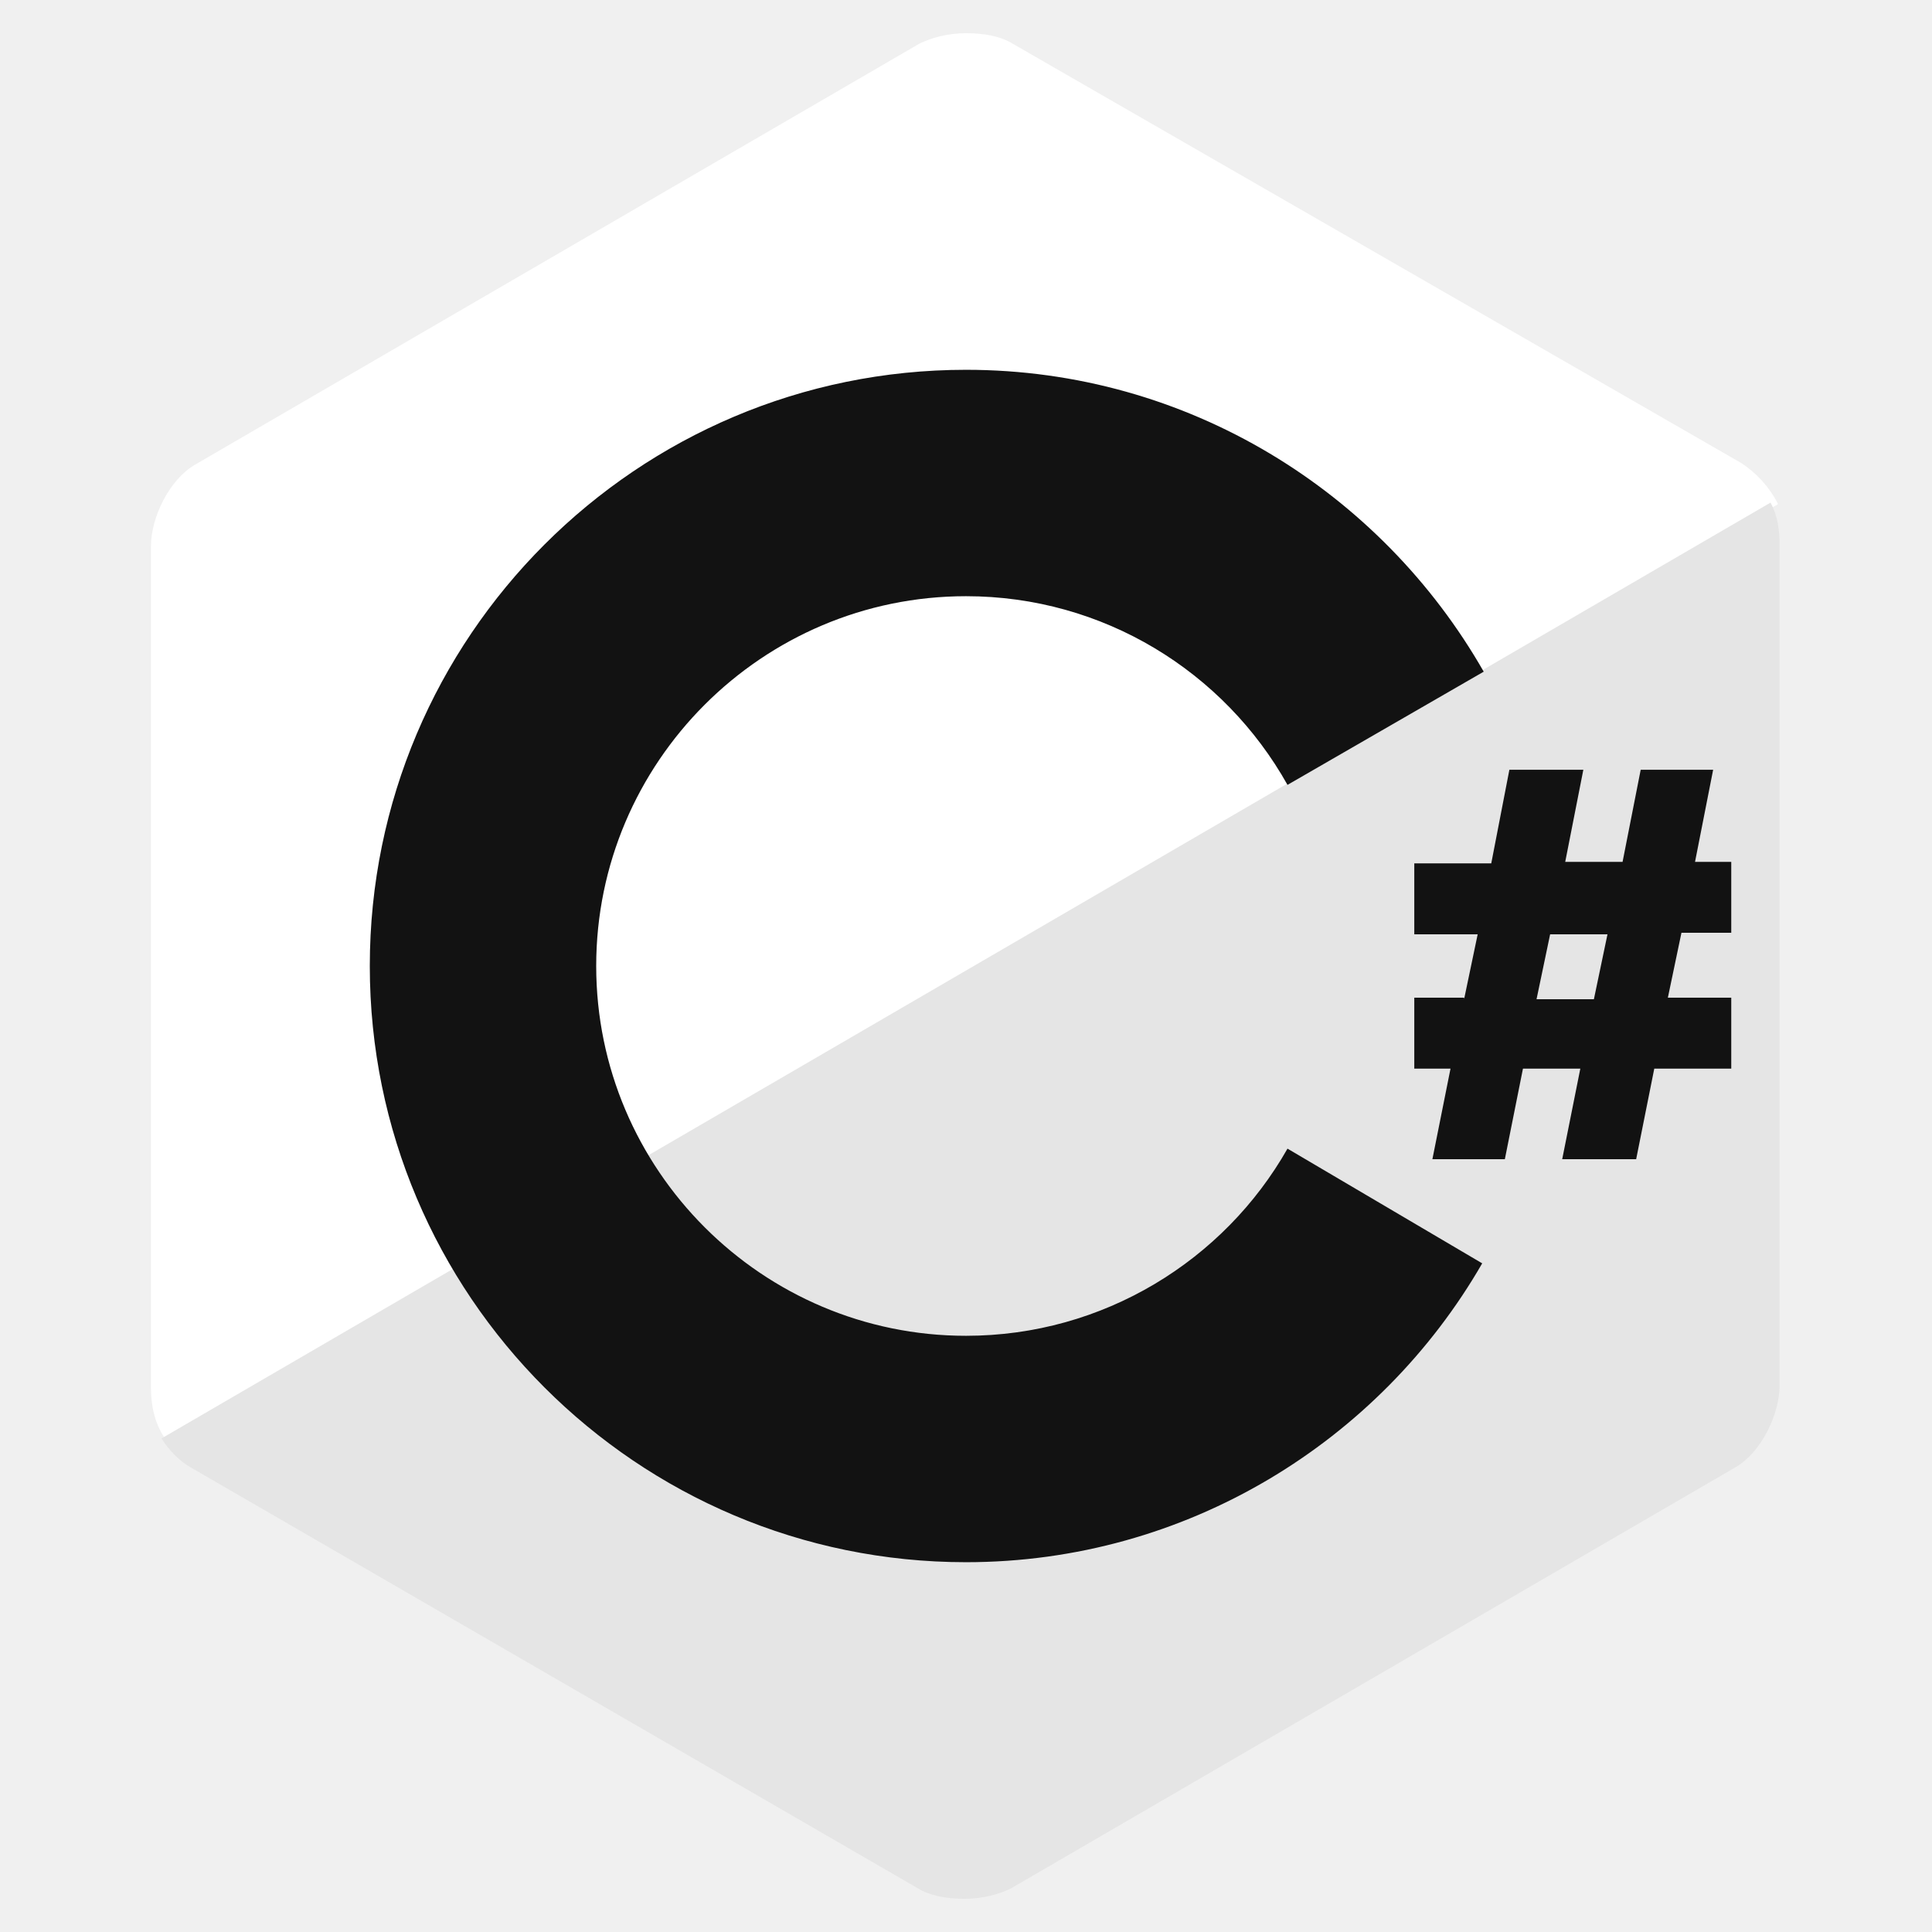
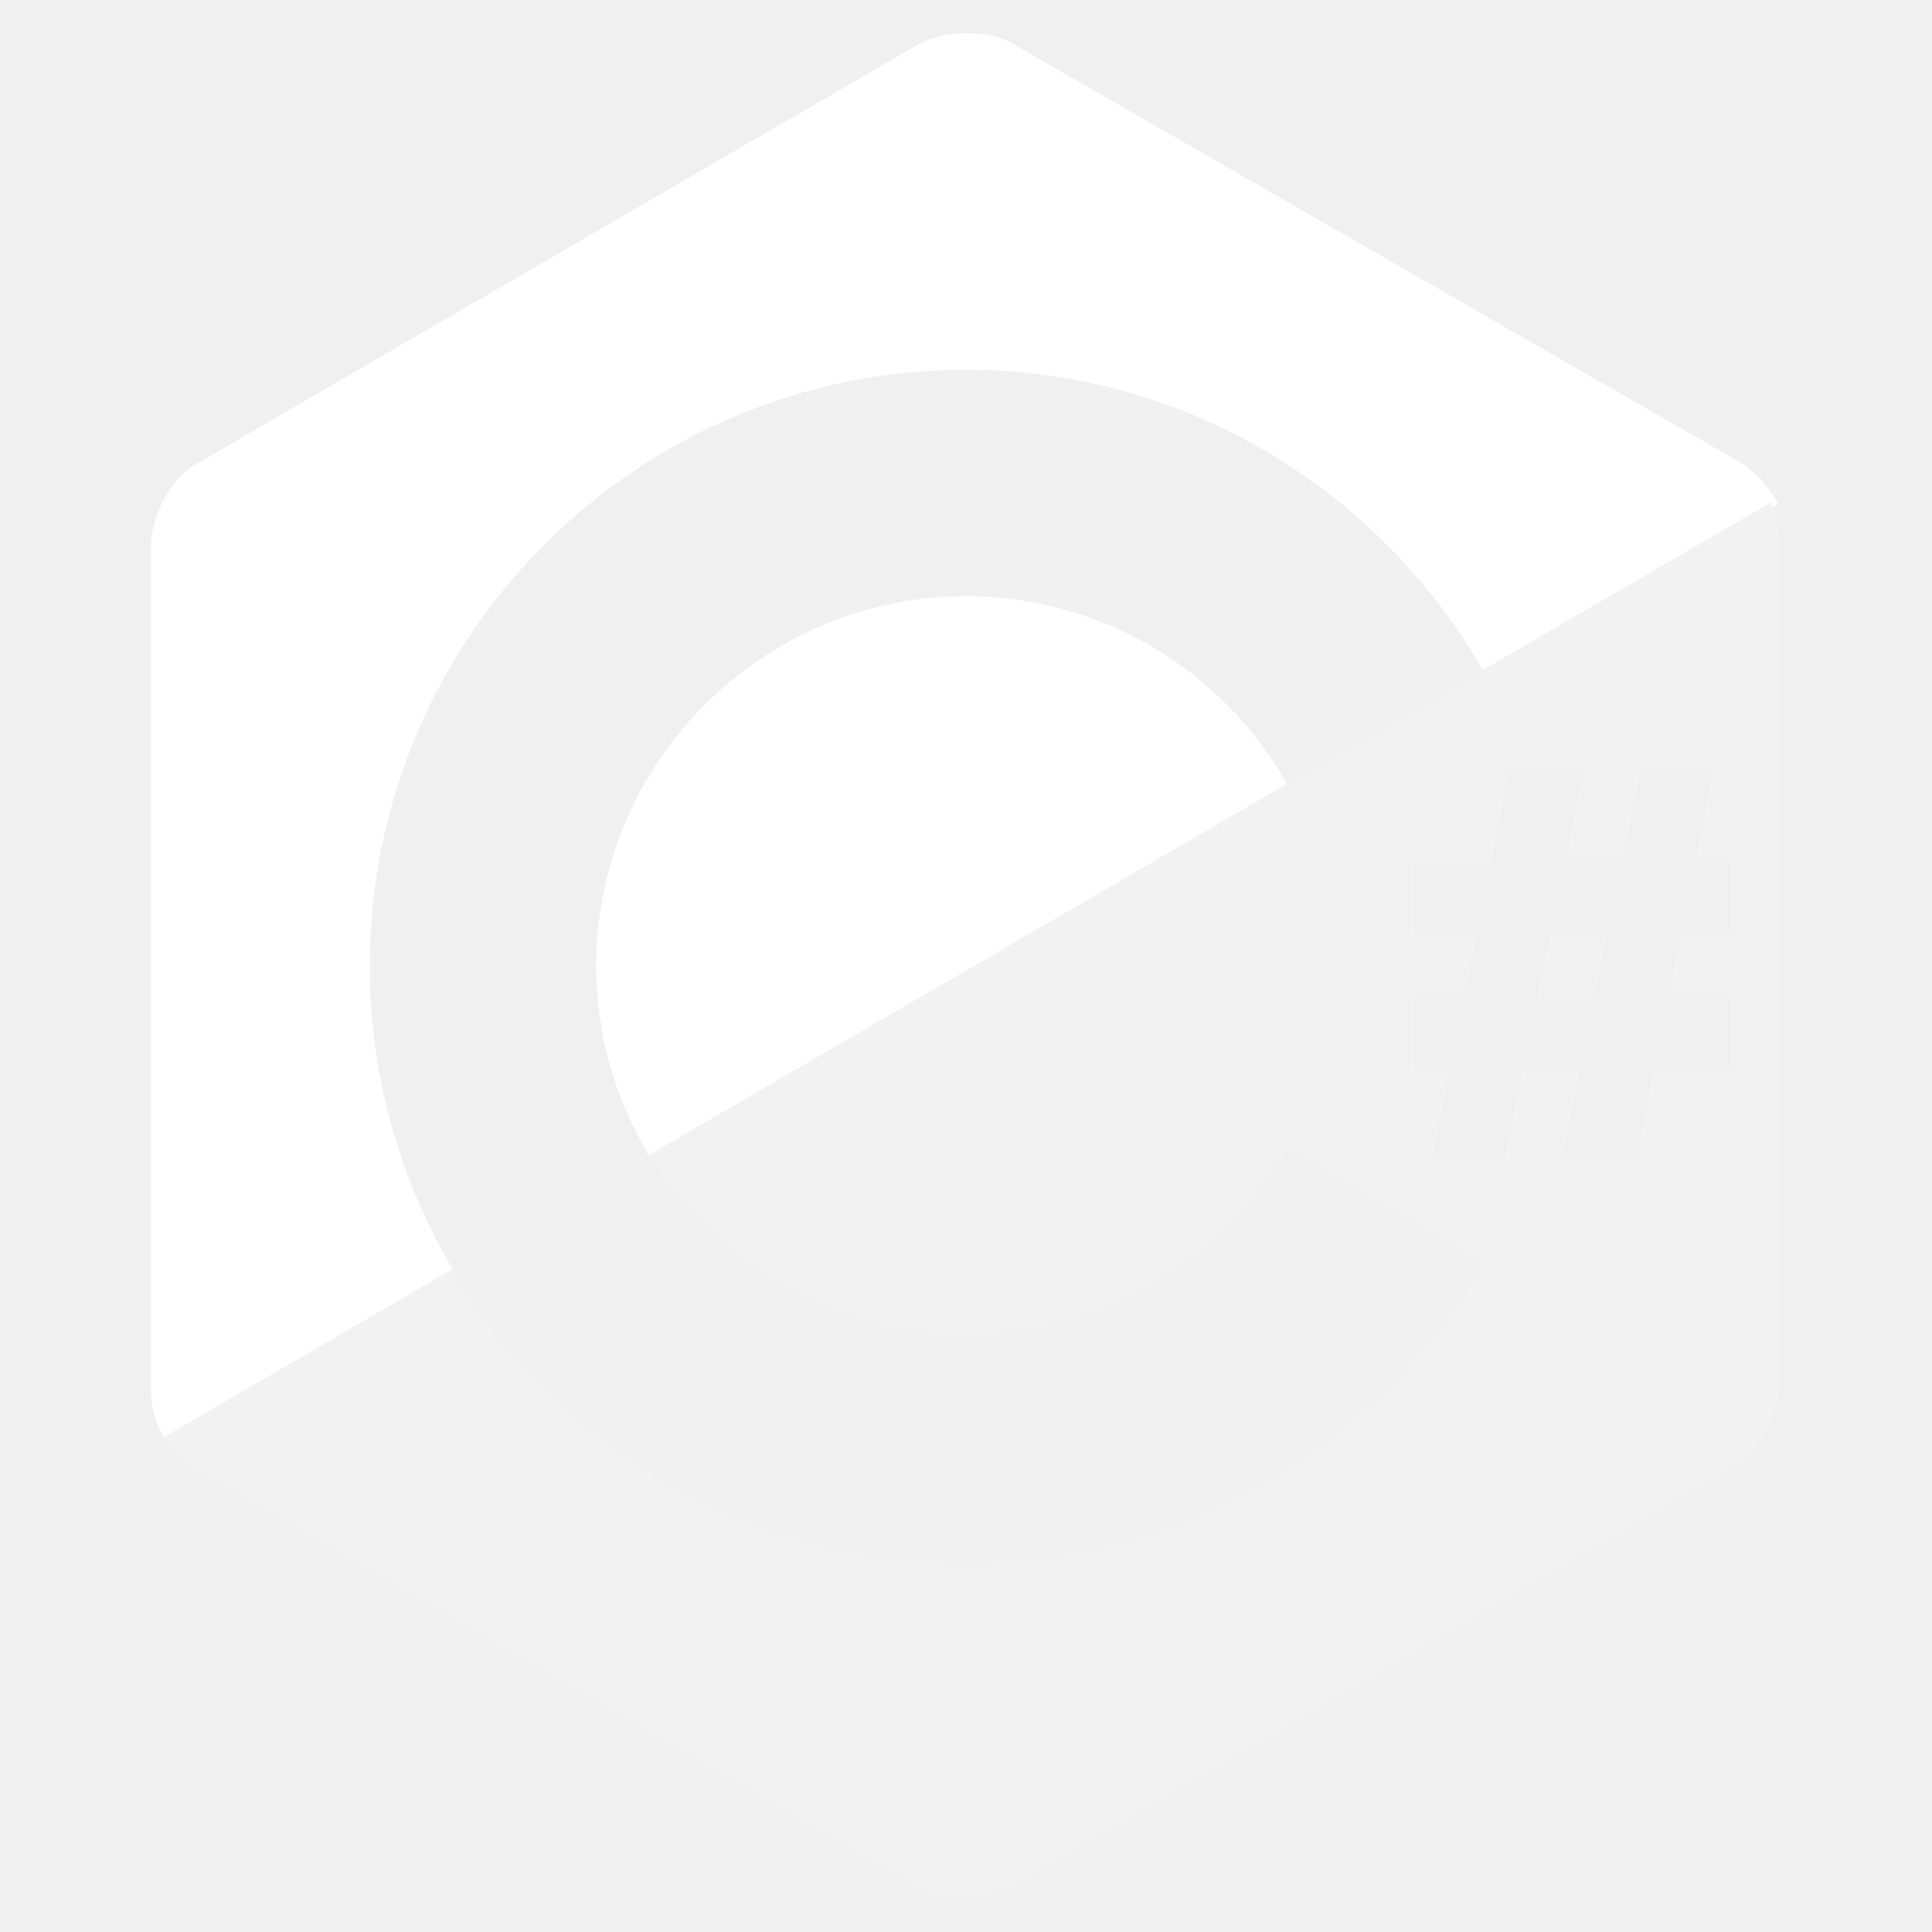
<svg xmlns="http://www.w3.org/2000/svg" viewBox="0 0 128 128" version="1.1" id="svg138">
  <defs id="defs142" />
-   <path fill="#9B4F96" d="M115.4 30.7L67.1 2.9c-.8-.5-1.9-.7-3.1-.7-1.2 0-2.3.3-3.1.7l-48 27.9c-1.7 1-2.9 3.5-2.9 5.4v55.7c0 1.1.2 2.4 1 3.5l106.8-62c-.6-1.2-1.5-2.1-2.4-2.7z" id="path132" style="fill:#ffffff;fill-opacity:1" />
-   <path fill="#68217A" d="M10.7 95.3c.5.8 1.2 1.5 1.9 1.9l48.2 27.9c.8.5 1.9.7 3.1.7 1.2 0 2.3-.3 3.1-.7l48-27.9c1.7-1 2.9-3.5 2.9-5.4V36.1c0-.9-.1-1.9-.6-2.8l-106.6 62z" id="path134" style="fill:#e5e5e5;fill-opacity:1" />
-   <path fill="#fff" d="M85.3 76.1C81.1 83.5 73.1 88.5 64 88.5c-13.5 0-24.5-11-24.5-24.5s11-24.5 24.5-24.5c9.1 0 17.1 5 21.3 12.5l13-7.5c-6.8-11.9-19.6-20-34.3-20-21.8 0-39.5 17.7-39.5 39.5s17.7 39.5 39.5 39.5c14.6 0 27.4-8 34.2-19.8l-12.9-7.6zM97 66.2l.9-4.3h-4.2v-4.7h5.1L100 51h4.9l-1.2 6.1h3.8l1.2-6.1h4.8l-1.2 6.1h2.4v4.7h-3.3l-.9 4.3h4.2v4.7h-5.1l-1.2 6h-4.9l1.2-6h-3.8l-1.2 6h-4.8l1.2-6h-2.4v-4.7H97zm4.8 0h3.8l.9-4.3h-3.8l-.9 4.3z" id="path136" style="fill:#121212;fill-opacity:1" />
+   <path id="path132" style="fill:#ffffff;fill-opacity:1" d="M 64 2.199 C 62.8 2.199 61.7 2.5 60.9 2.9 L 12.9 30.801 C 11.2 31.801 10 34.299 10 36.199 L 10 91.9 C 10 93 10.2 94.3 11 95.4 L 30.121 84.299 C 26.555 78.364 24.5 71.421 24.5 64 C 24.5 42.2 42.2 24.5 64 24.5 C 78.7 24.5 91.501 32.6 98.301 44.5 L 85.301 52 C 81.101 44.5 73.1 39.5 64 39.5 C 50.5 39.5 39.5 50.5 39.5 64 C 39.5 68.673 40.841 73.03 43.125 76.752 L 117.801 33.4 C 117.201 32.2 116.3 31.299 115.4 30.699 L 67.1 2.9 C 66.3 2.4 65.2 2.199 64 2.199 z " />
+   <path id="path134" style="display:inline;fill:#f2f2f2;fill-opacity:1" d="M 117.301,33.301 98.232,44.391 c 0.021,0.037 0.047,0.072 0.068,0.109 l -13,7.5 c -0.012,-0.022 -0.027,-0.043 -0.039,-0.064 L 42.986,76.523 C 47.271,83.679 55.078,88.5 64,88.5 c 9.1,0 17.101,-5 21.301,-12.4 l 12.898,7.6 C 91.399,95.499 78.6,103.5 64,103.5 49.53,103.5 36.874,95.697 29.994,84.078 L 10.699,95.301 c 0.5,0.8 1.2,1.498 1.9,1.898 l 48.201,27.9 c 0.8,0.5 1.9,0.701 3.1,0.701 1.2,0 2.3,-0.301 3.1,-0.701 l 48,-27.9 c 1.7,-1 2.9,-3.498 2.9,-5.398 V 36.1 c 0,-0.9 -0.1,-1.899 -0.6,-2.799 z M 100,51 h 4.9 l -1.201,6.1 H 107.5 L 108.699,51 H 113.5 l -1.199,6.1 h 2.398 v 4.701 h -3.299 L 110.5,66.1 h 4.199 v 4.701 h -5.1 l -1.199,6 H 103.5 l 1.199,-6 h -3.799 l -1.201,6 h -4.799 l 1.199,-6 h -2.4 V 66.1 H 97 v 0.1 l 0.9,-4.299 h -4.201 v -4.701 h 5.102 z m 2.699,10.9 -0.898,4.299 h 3.799 L 106.5,61.9 Z" />
</svg>
